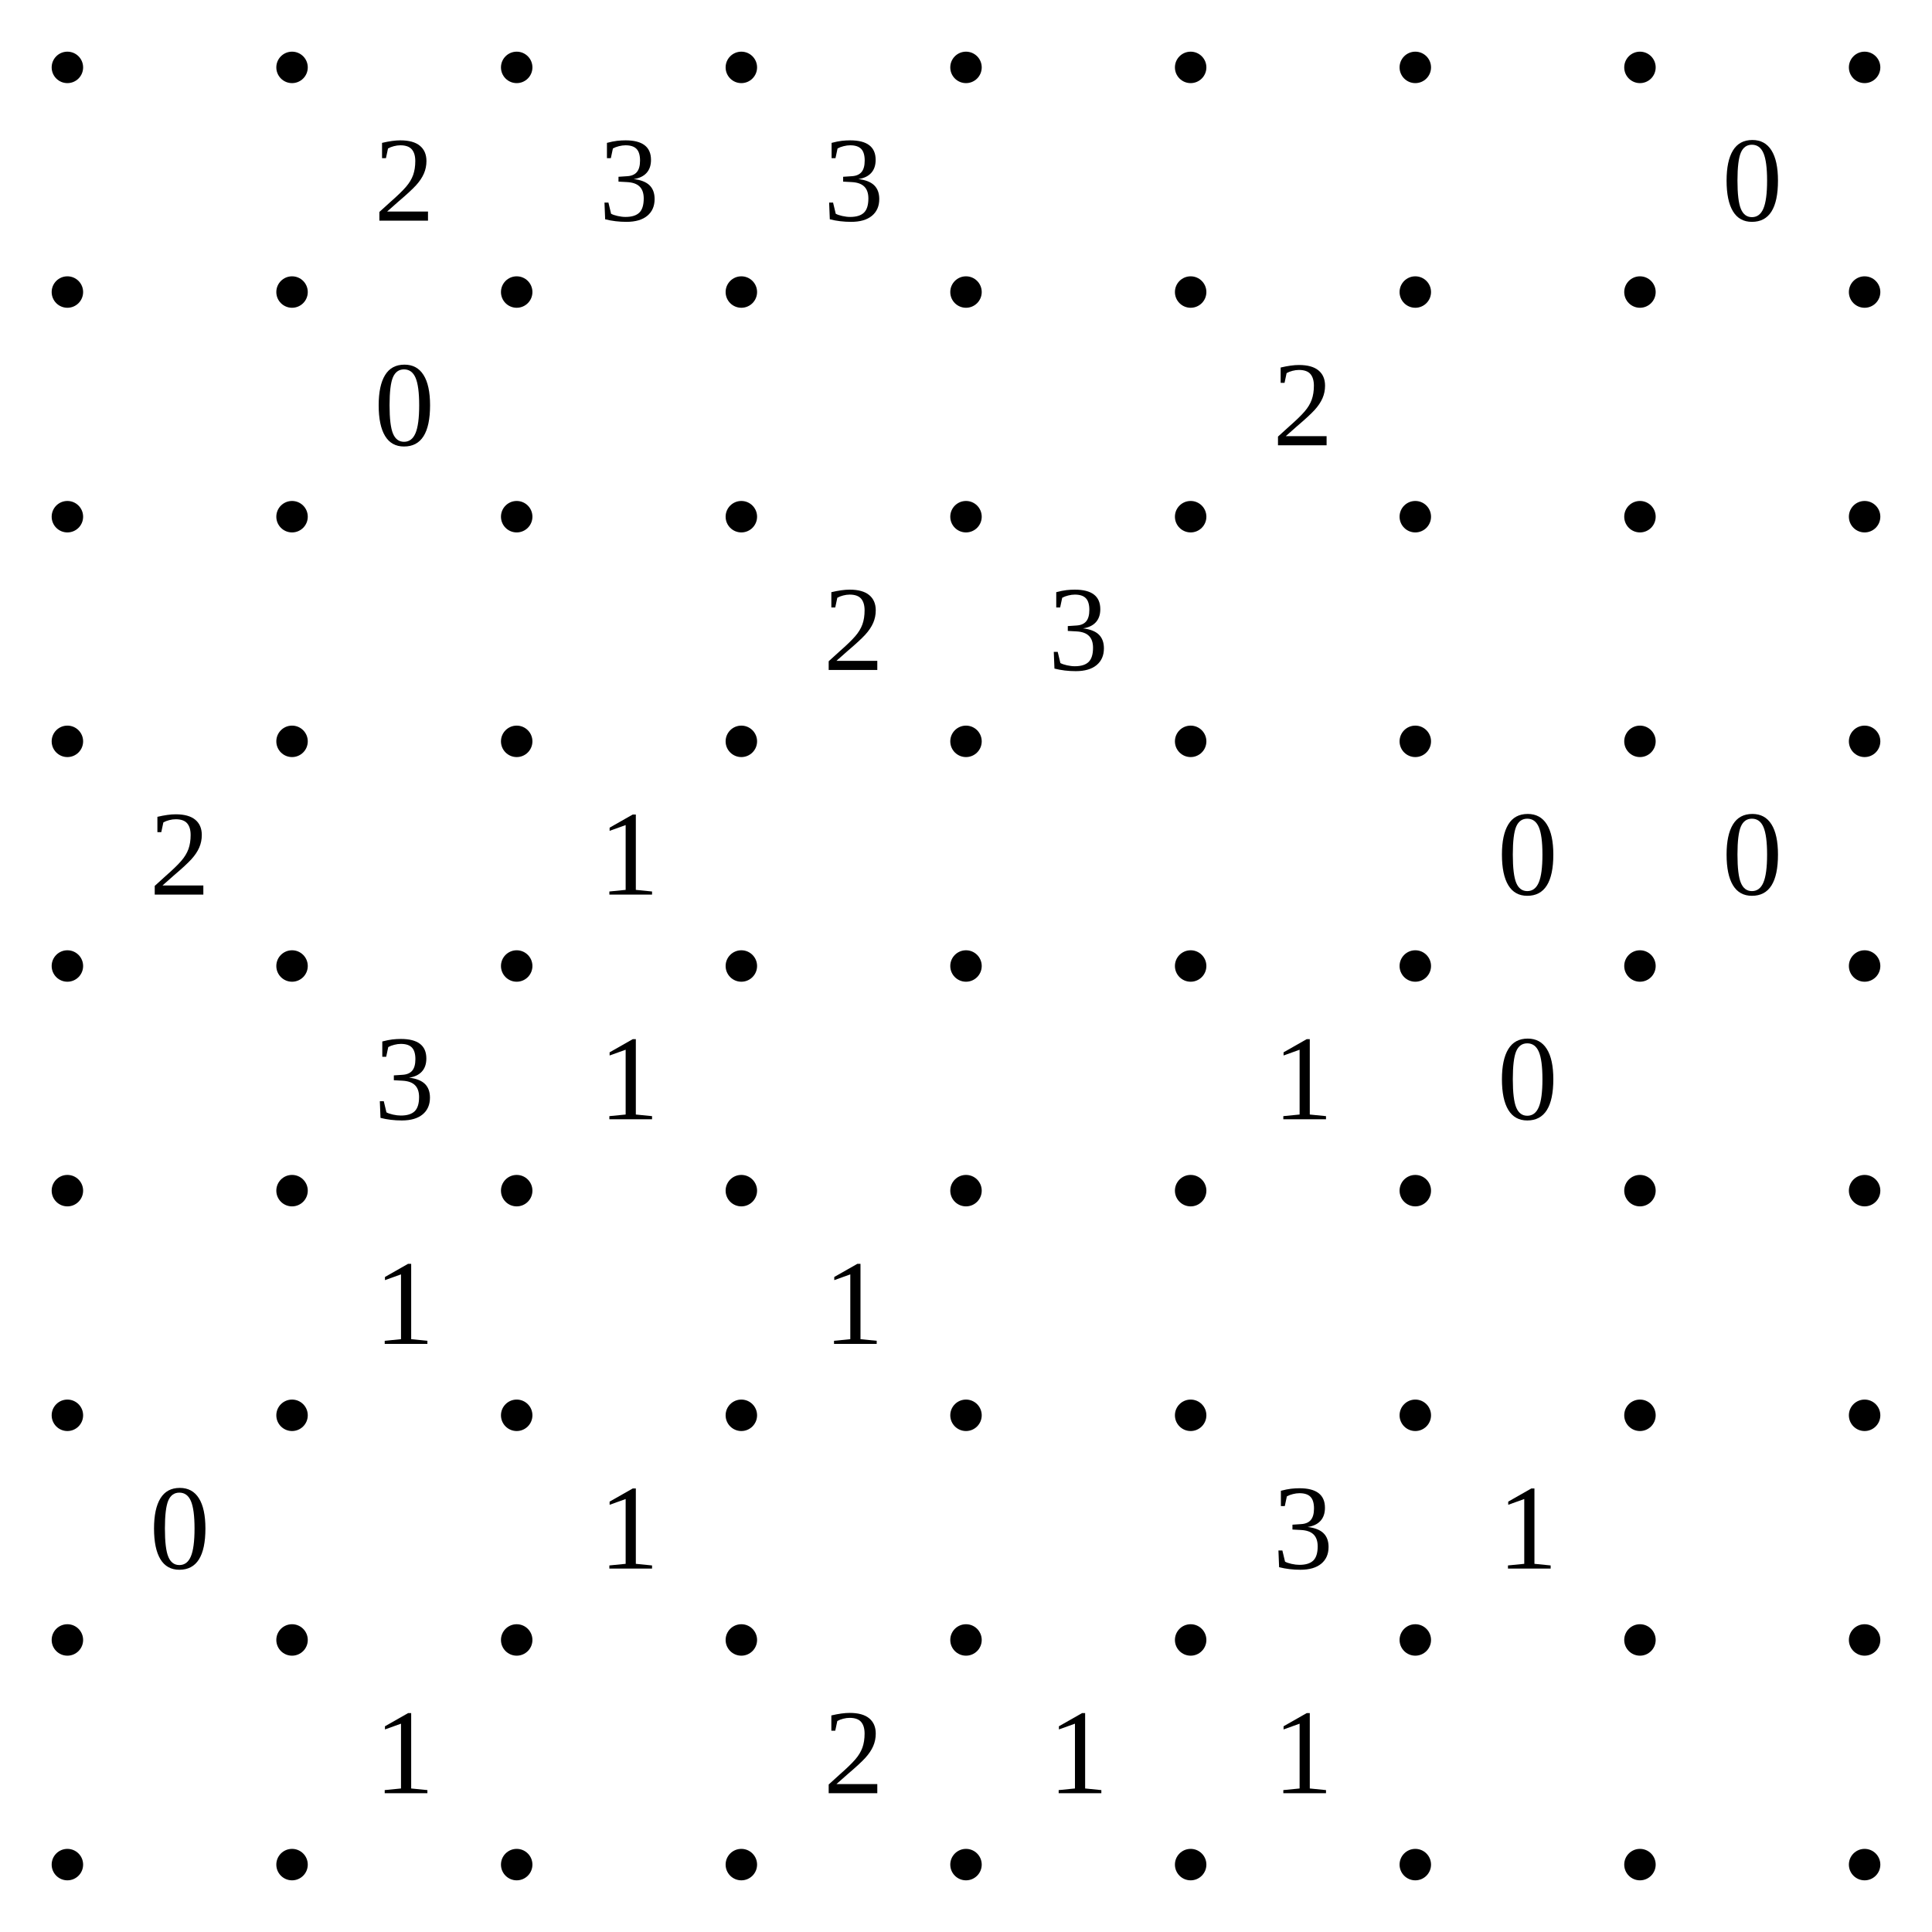
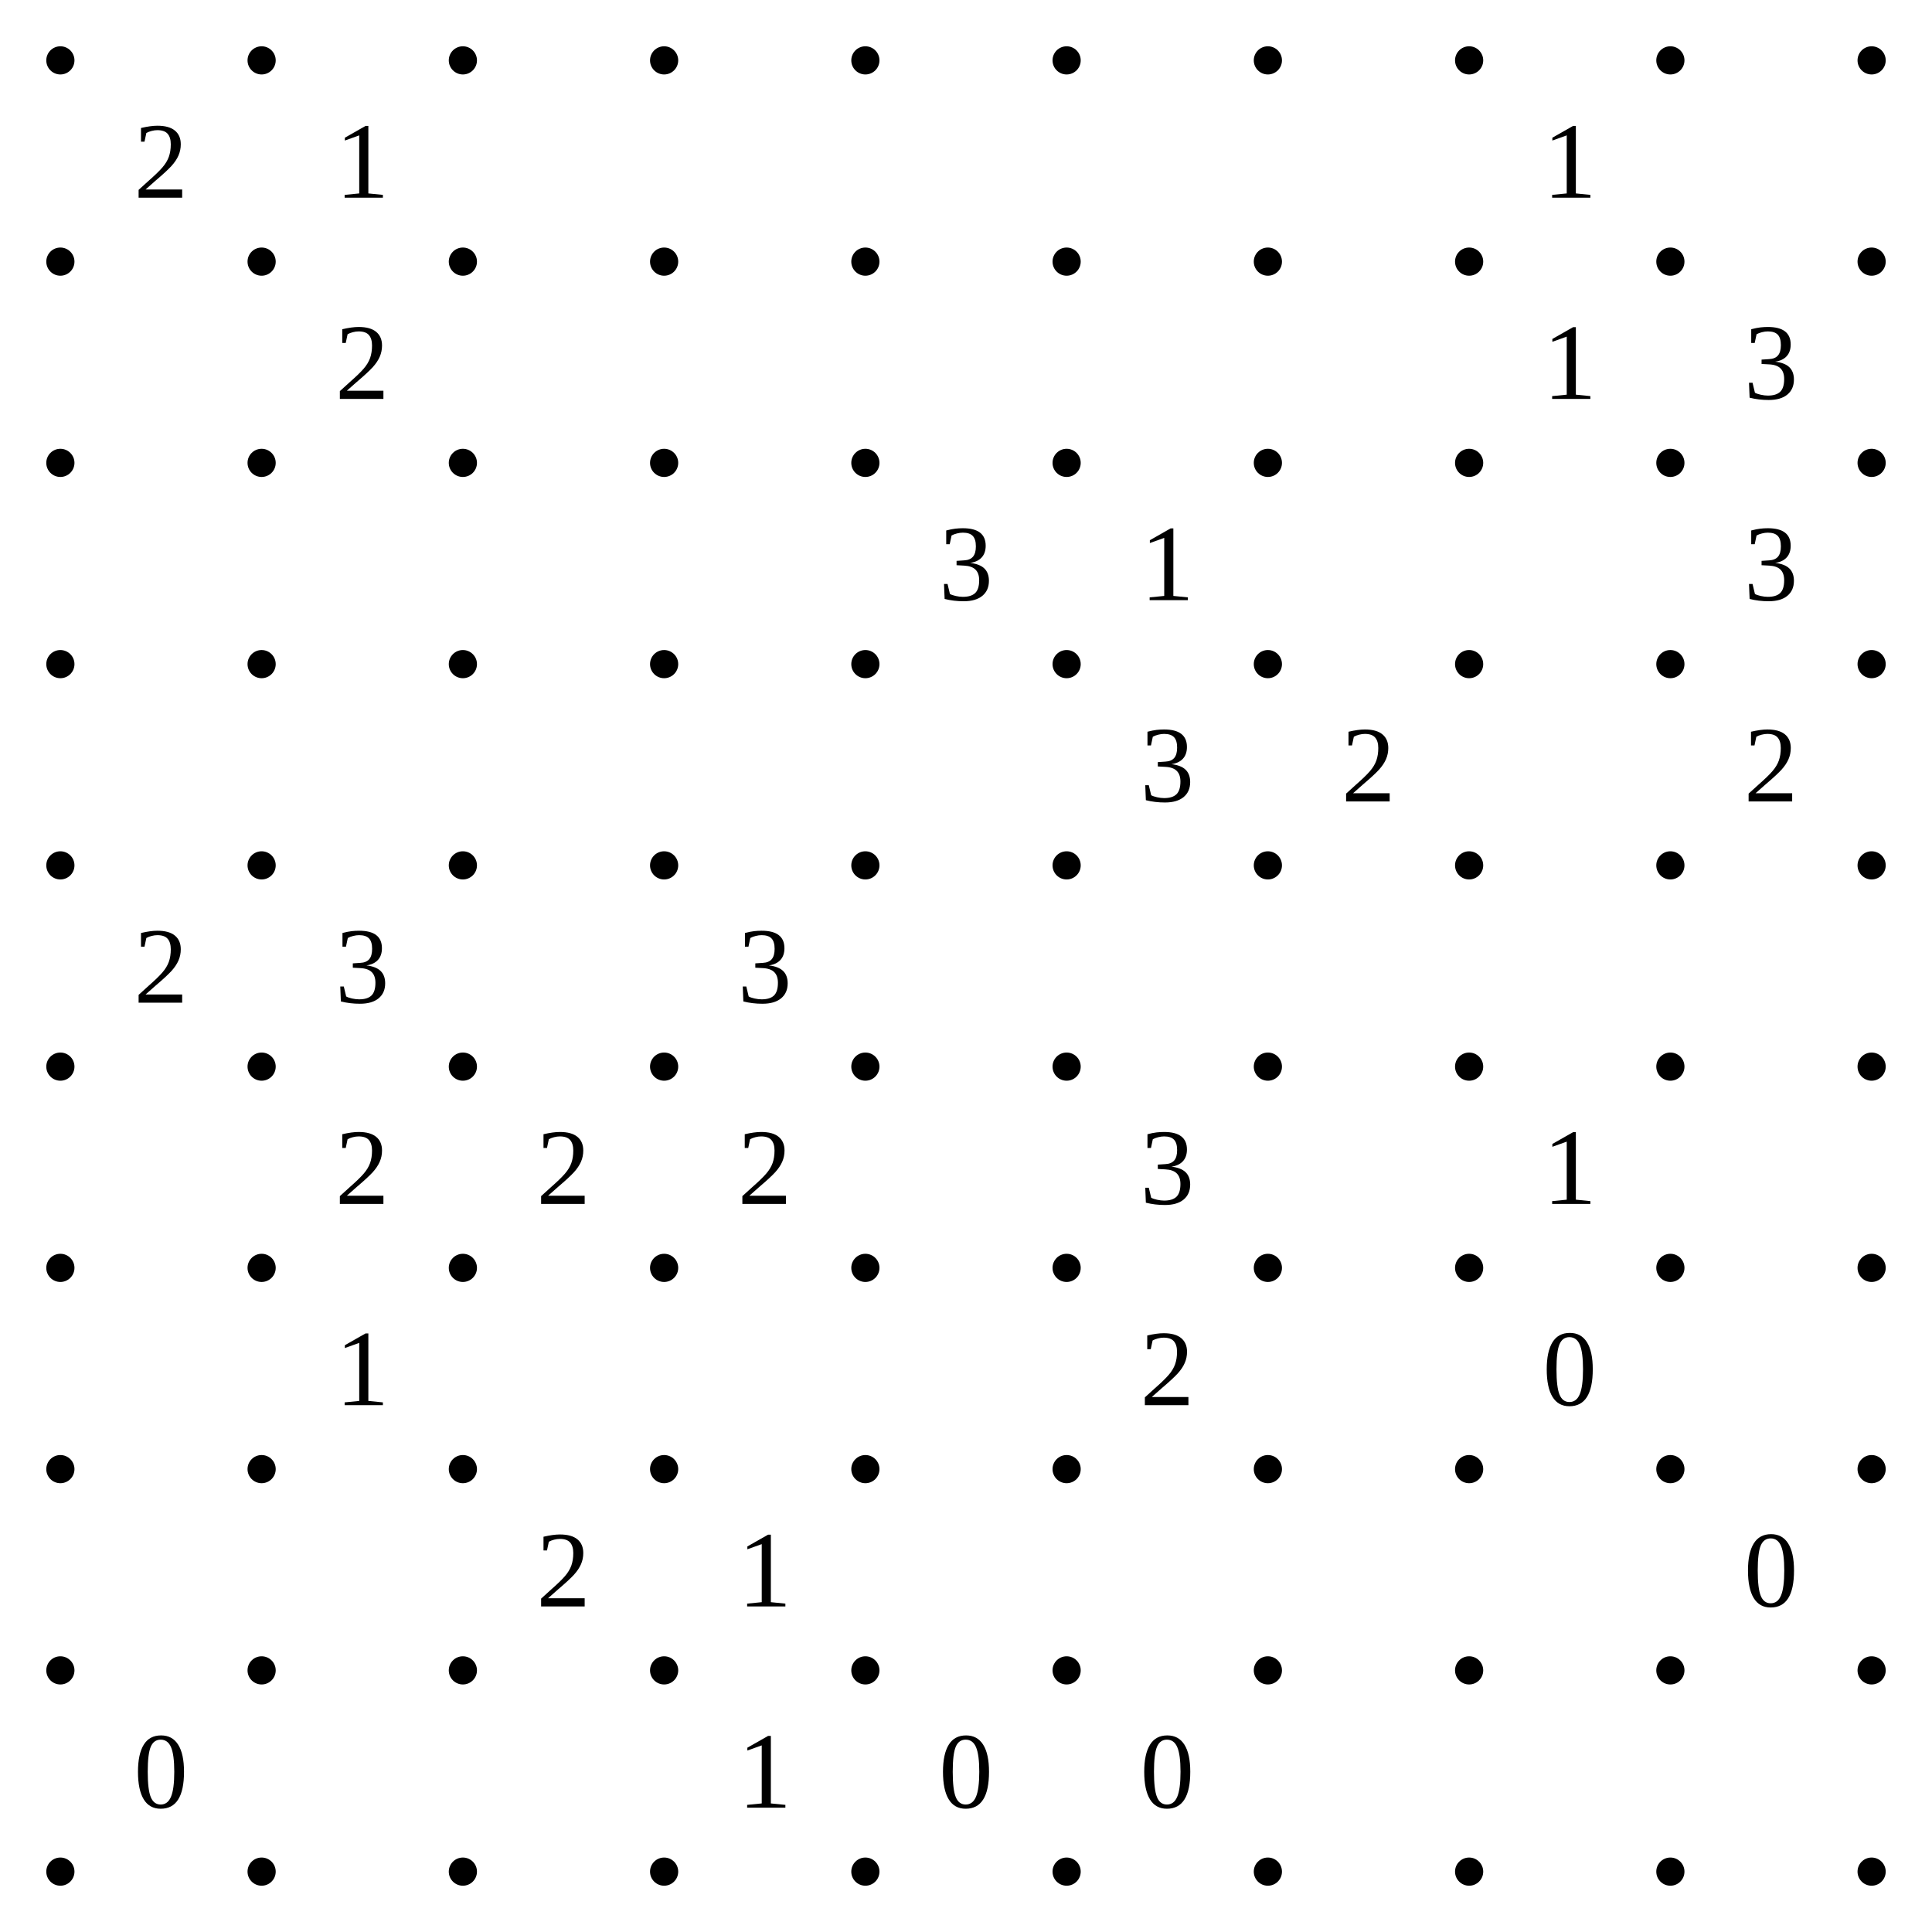
- <svg xmlns="http://www.w3.org/2000/svg" class="p" viewBox="0 0 860 860" preserveAspectRatio="xMidYMid meet" shape-rendering="geometricPrecision">
+ <svg xmlns="http://www.w3.org/2000/svg" class="p" viewBox="0 0 960 960" preserveAspectRatio="xMidYMid meet" shape-rendering="geometricPrecision">
  <g fill="#000">
    <circle cx="30" cy="30" r="7" />
    <circle cx="130" cy="30" r="7" />
    <circle cx="230" cy="30" r="7" />
    <circle cx="330" cy="30" r="7" />
    <circle cx="430" cy="30" r="7" />
    <circle cx="530" cy="30" r="7" />
    <circle cx="630" cy="30" r="7" />
    <circle cx="730" cy="30" r="7" />
    <circle cx="830" cy="30" r="7" />
+     <circle cx="930" cy="30" r="7" />
    <circle cx="30" cy="130" r="7" />
    <circle cx="130" cy="130" r="7" />
    <circle cx="230" cy="130" r="7" />
    <circle cx="330" cy="130" r="7" />
    <circle cx="430" cy="130" r="7" />
    <circle cx="530" cy="130" r="7" />
    <circle cx="630" cy="130" r="7" />
    <circle cx="730" cy="130" r="7" />
    <circle cx="830" cy="130" r="7" />
+     <circle cx="930" cy="130" r="7" />
    <circle cx="30" cy="230" r="7" />
    <circle cx="130" cy="230" r="7" />
    <circle cx="230" cy="230" r="7" />
    <circle cx="330" cy="230" r="7" />
    <circle cx="430" cy="230" r="7" />
    <circle cx="530" cy="230" r="7" />
    <circle cx="630" cy="230" r="7" />
    <circle cx="730" cy="230" r="7" />
    <circle cx="830" cy="230" r="7" />
+     <circle cx="930" cy="230" r="7" />
    <circle cx="30" cy="330" r="7" />
    <circle cx="130" cy="330" r="7" />
    <circle cx="230" cy="330" r="7" />
    <circle cx="330" cy="330" r="7" />
    <circle cx="430" cy="330" r="7" />
    <circle cx="530" cy="330" r="7" />
    <circle cx="630" cy="330" r="7" />
    <circle cx="730" cy="330" r="7" />
    <circle cx="830" cy="330" r="7" />
+     <circle cx="930" cy="330" r="7" />
    <circle cx="30" cy="430" r="7" />
    <circle cx="130" cy="430" r="7" />
    <circle cx="230" cy="430" r="7" />
    <circle cx="330" cy="430" r="7" />
    <circle cx="430" cy="430" r="7" />
    <circle cx="530" cy="430" r="7" />
    <circle cx="630" cy="430" r="7" />
    <circle cx="730" cy="430" r="7" />
    <circle cx="830" cy="430" r="7" />
+     <circle cx="930" cy="430" r="7" />
    <circle cx="30" cy="530" r="7" />
    <circle cx="130" cy="530" r="7" />
    <circle cx="230" cy="530" r="7" />
    <circle cx="330" cy="530" r="7" />
    <circle cx="430" cy="530" r="7" />
    <circle cx="530" cy="530" r="7" />
    <circle cx="630" cy="530" r="7" />
    <circle cx="730" cy="530" r="7" />
    <circle cx="830" cy="530" r="7" />
+     <circle cx="930" cy="530" r="7" />
    <circle cx="30" cy="630" r="7" />
    <circle cx="130" cy="630" r="7" />
    <circle cx="230" cy="630" r="7" />
    <circle cx="330" cy="630" r="7" />
    <circle cx="430" cy="630" r="7" />
    <circle cx="530" cy="630" r="7" />
    <circle cx="630" cy="630" r="7" />
    <circle cx="730" cy="630" r="7" />
    <circle cx="830" cy="630" r="7" />
+     <circle cx="930" cy="630" r="7" />
    <circle cx="30" cy="730" r="7" />
    <circle cx="130" cy="730" r="7" />
    <circle cx="230" cy="730" r="7" />
    <circle cx="330" cy="730" r="7" />
    <circle cx="430" cy="730" r="7" />
    <circle cx="530" cy="730" r="7" />
    <circle cx="630" cy="730" r="7" />
    <circle cx="730" cy="730" r="7" />
    <circle cx="830" cy="730" r="7" />
+     <circle cx="930" cy="730" r="7" />
    <circle cx="30" cy="830" r="7" />
    <circle cx="130" cy="830" r="7" />
    <circle cx="230" cy="830" r="7" />
    <circle cx="330" cy="830" r="7" />
    <circle cx="430" cy="830" r="7" />
    <circle cx="530" cy="830" r="7" />
    <circle cx="630" cy="830" r="7" />
    <circle cx="730" cy="830" r="7" />
    <circle cx="830" cy="830" r="7" />
+     <circle cx="930" cy="830" r="7" />
+     <circle cx="30" cy="930" r="7" />
+     <circle cx="130" cy="930" r="7" />
+     <circle cx="230" cy="930" r="7" />
+     <circle cx="330" cy="930" r="7" />
+     <circle cx="430" cy="930" r="7" />
+     <circle cx="530" cy="930" r="7" />
+     <circle cx="630" cy="930" r="7" />
+     <circle cx="730" cy="930" r="7" />
+     <circle cx="830" cy="930" r="7" />
+     <circle cx="930" cy="930" r="7" />
  </g>
  <g fill="#000" font-size="54" text-anchor="middle" dominant-baseline="central">
-     <text x="180" y="80">2</text>
-     <text x="280" y="80">3</text>
-     <text x="380" y="80">3</text>
-     <text x="780" y="80">0</text>
-     <text x="180" y="180">0</text>
-     <text x="580" y="180">2</text>
-     <text x="380" y="280">2</text>
+     <text x="80" y="80">2</text>
+     <text x="180" y="80">1</text>
+     <text x="780" y="80">1</text>
+     <text x="180" y="180">2</text>
+     <text x="780" y="180">1</text>
+     <text x="880" y="180">3</text>
    <text x="480" y="280">3</text>
-     <text x="80" y="380">2</text>
-     <text x="280" y="380">1</text>
-     <text x="680" y="380">0</text>
-     <text x="780" y="380">0</text>
+     <text x="580" y="280">1</text>
+     <text x="880" y="280">3</text>
+     <text x="580" y="380">3</text>
+     <text x="680" y="380">2</text>
+     <text x="880" y="380">2</text>
+     <text x="80" y="480">2</text>
    <text x="180" y="480">3</text>
-     <text x="280" y="480">1</text>
-     <text x="580" y="480">1</text>
-     <text x="680" y="480">0</text>
-     <text x="180" y="580">1</text>
-     <text x="380" y="580">1</text>
-     <text x="80" y="680">0</text>
-     <text x="280" y="680">1</text>
-     <text x="580" y="680">3</text>
-     <text x="680" y="680">1</text>
-     <text x="180" y="780">1</text>
-     <text x="380" y="780">2</text>
-     <text x="480" y="780">1</text>
-     <text x="580" y="780">1</text>
+     <text x="380" y="480">3</text>
+     <text x="180" y="580">2</text>
+     <text x="280" y="580">2</text>
+     <text x="380" y="580">2</text>
+     <text x="580" y="580">3</text>
+     <text x="780" y="580">1</text>
+     <text x="180" y="680">1</text>
+     <text x="580" y="680">2</text>
+     <text x="780" y="680">0</text>
+     <text x="280" y="780">2</text>
+     <text x="380" y="780">1</text>
+     <text x="880" y="780">0</text>
+     <text x="80" y="880">0</text>
+     <text x="380" y="880">1</text>
+     <text x="480" y="880">0</text>
+     <text x="580" y="880">0</text>
  </g>
</svg>
